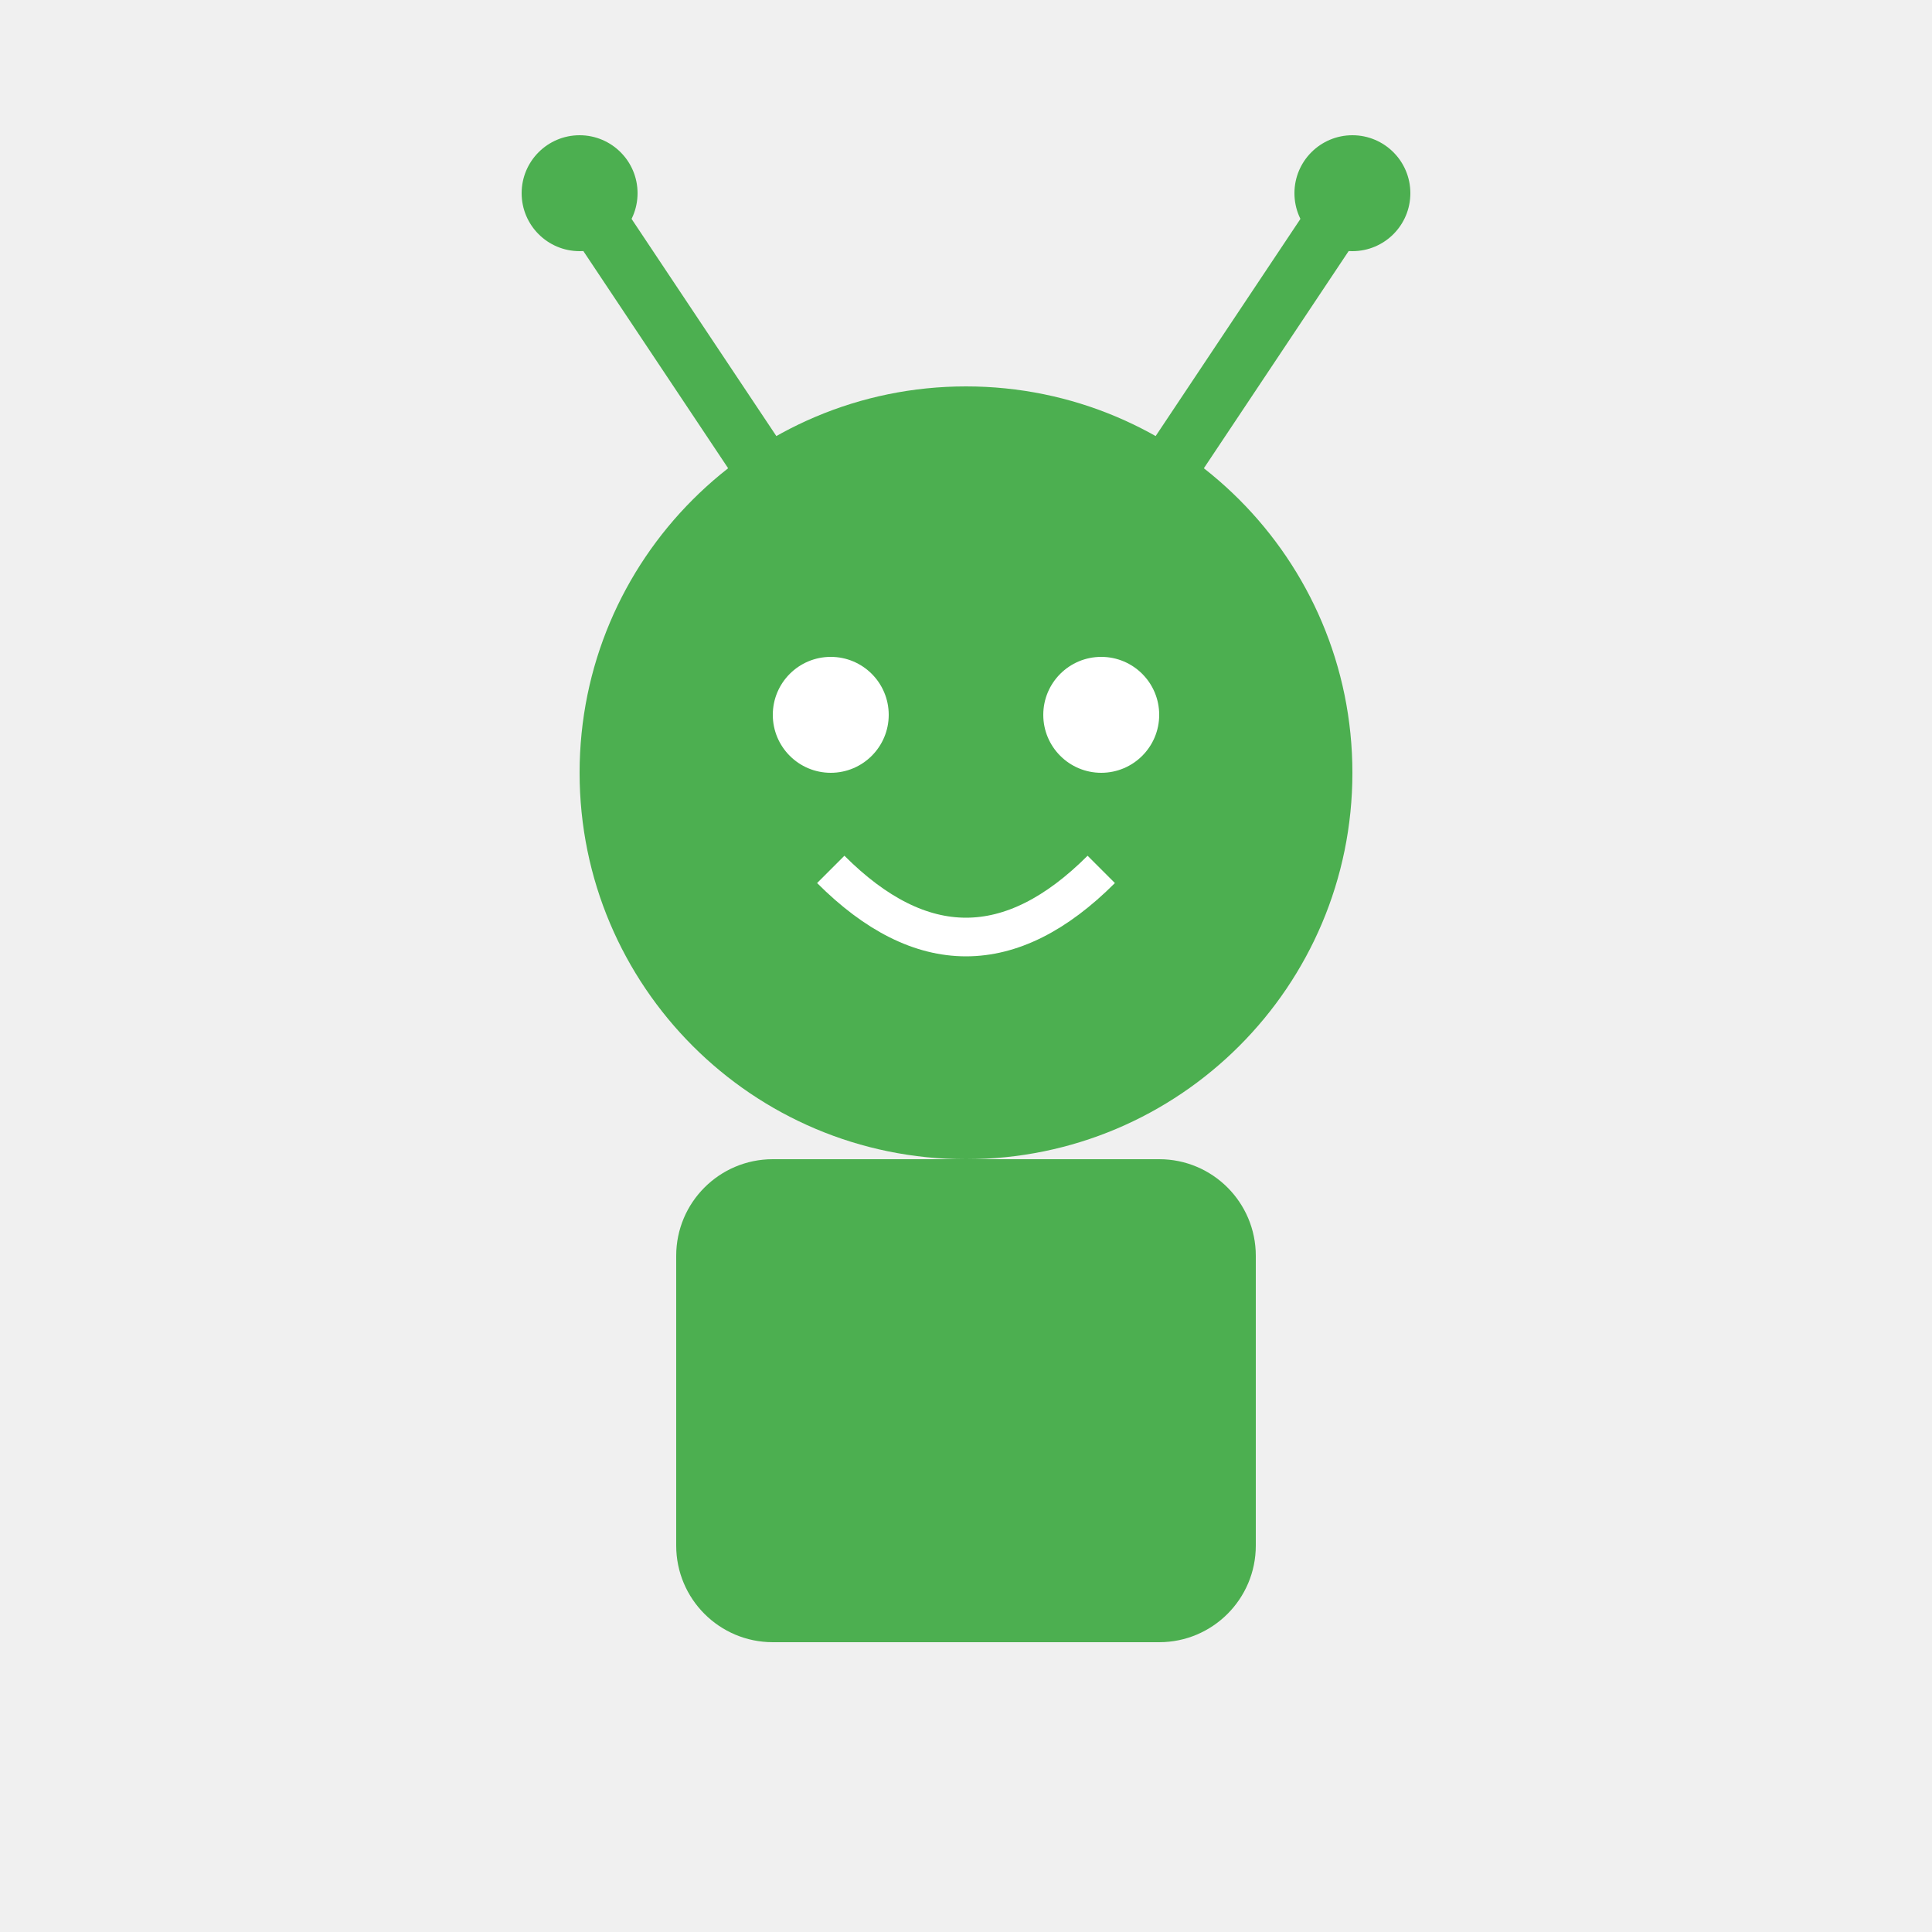
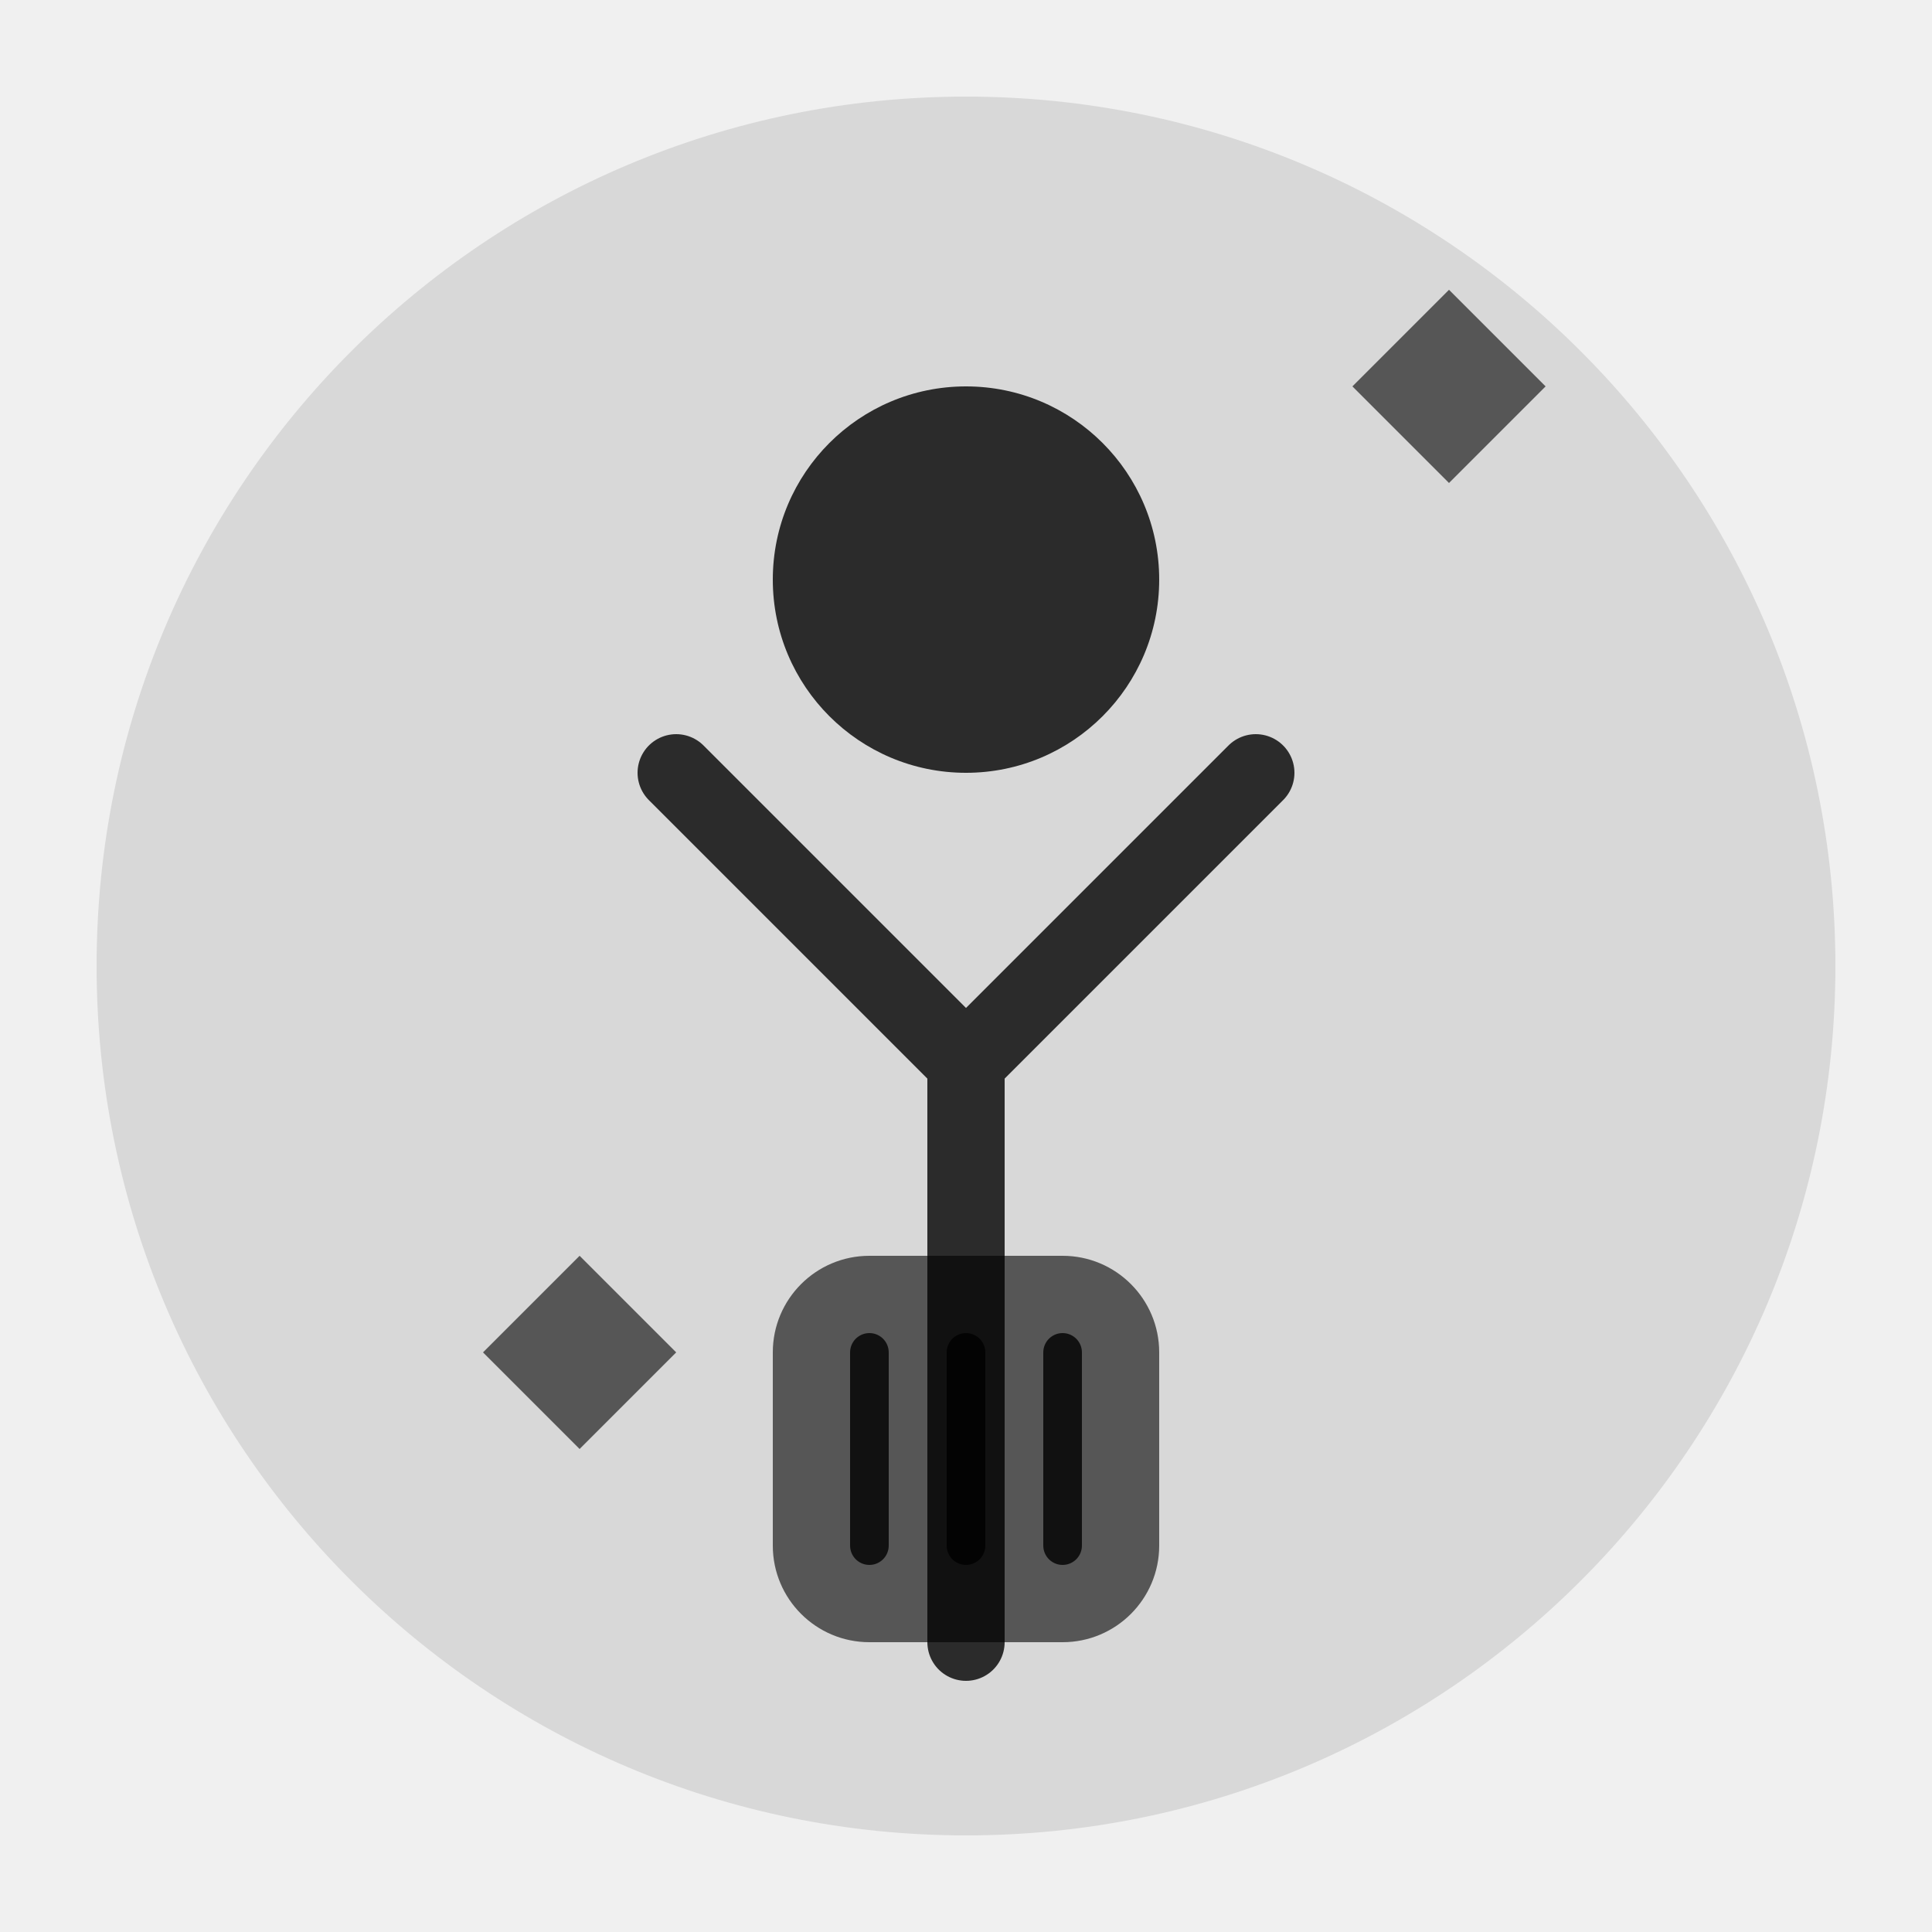
<svg xmlns="http://www.w3.org/2000/svg" viewBox="0 0 100 100" width="100" height="100">
-   <circle cx="50" cy="40" r="20" fill="#4CAF50" />
-   <circle cx="43" cy="37" r="3" fill="#FFFFFF" />
-   <circle cx="57" cy="37" r="3" fill="#FFFFFF" />
-   <path d="M43 45 Q50 52 57 45" stroke="#FFFFFF" stroke-width="2" fill="none" />
-   <rect x="35" y="60" width="30" height="25" rx="5" fill="#4CAF50" />
-   <line x1="40" y1="25" x2="30" y2="10" stroke="#4CAF50" stroke-width="3" />
-   <circle cx="30" cy="10" r="3" fill="#4CAF50" />
-   <line x1="60" y1="25" x2="70" y2="10" stroke="#4CAF50" stroke-width="3" />
-   <circle cx="70" cy="10" r="3" fill="#4CAF50" />
+   <circle cx="50" cy="50" r="45" fill="currentColor" opacity="0.1" />
+   <path d="M50 85V55M50 55L35 40M50 55L65 40" stroke="currentColor" stroke-width="4" stroke-linecap="round" opacity="0.8" />
+   <circle cx="50" cy="30" r="10" fill="currentColor" opacity="0.8" />
+   <rect x="40" y="65" width="20" height="20" rx="5" fill="currentColor" opacity="0.6" />
+   <path d="M45 70V80M55 70V80M50 70V80" stroke="currentColor" stroke-width="2" stroke-linecap="round" opacity="0.8" />
+   <path d="M70 20L75 15L80 20L75 25Z" fill="currentColor" opacity="0.6" />
+   <path d="M25 70L30 65L35 70L30 75Z" fill="currentColor" opacity="0.6" />
</svg>
